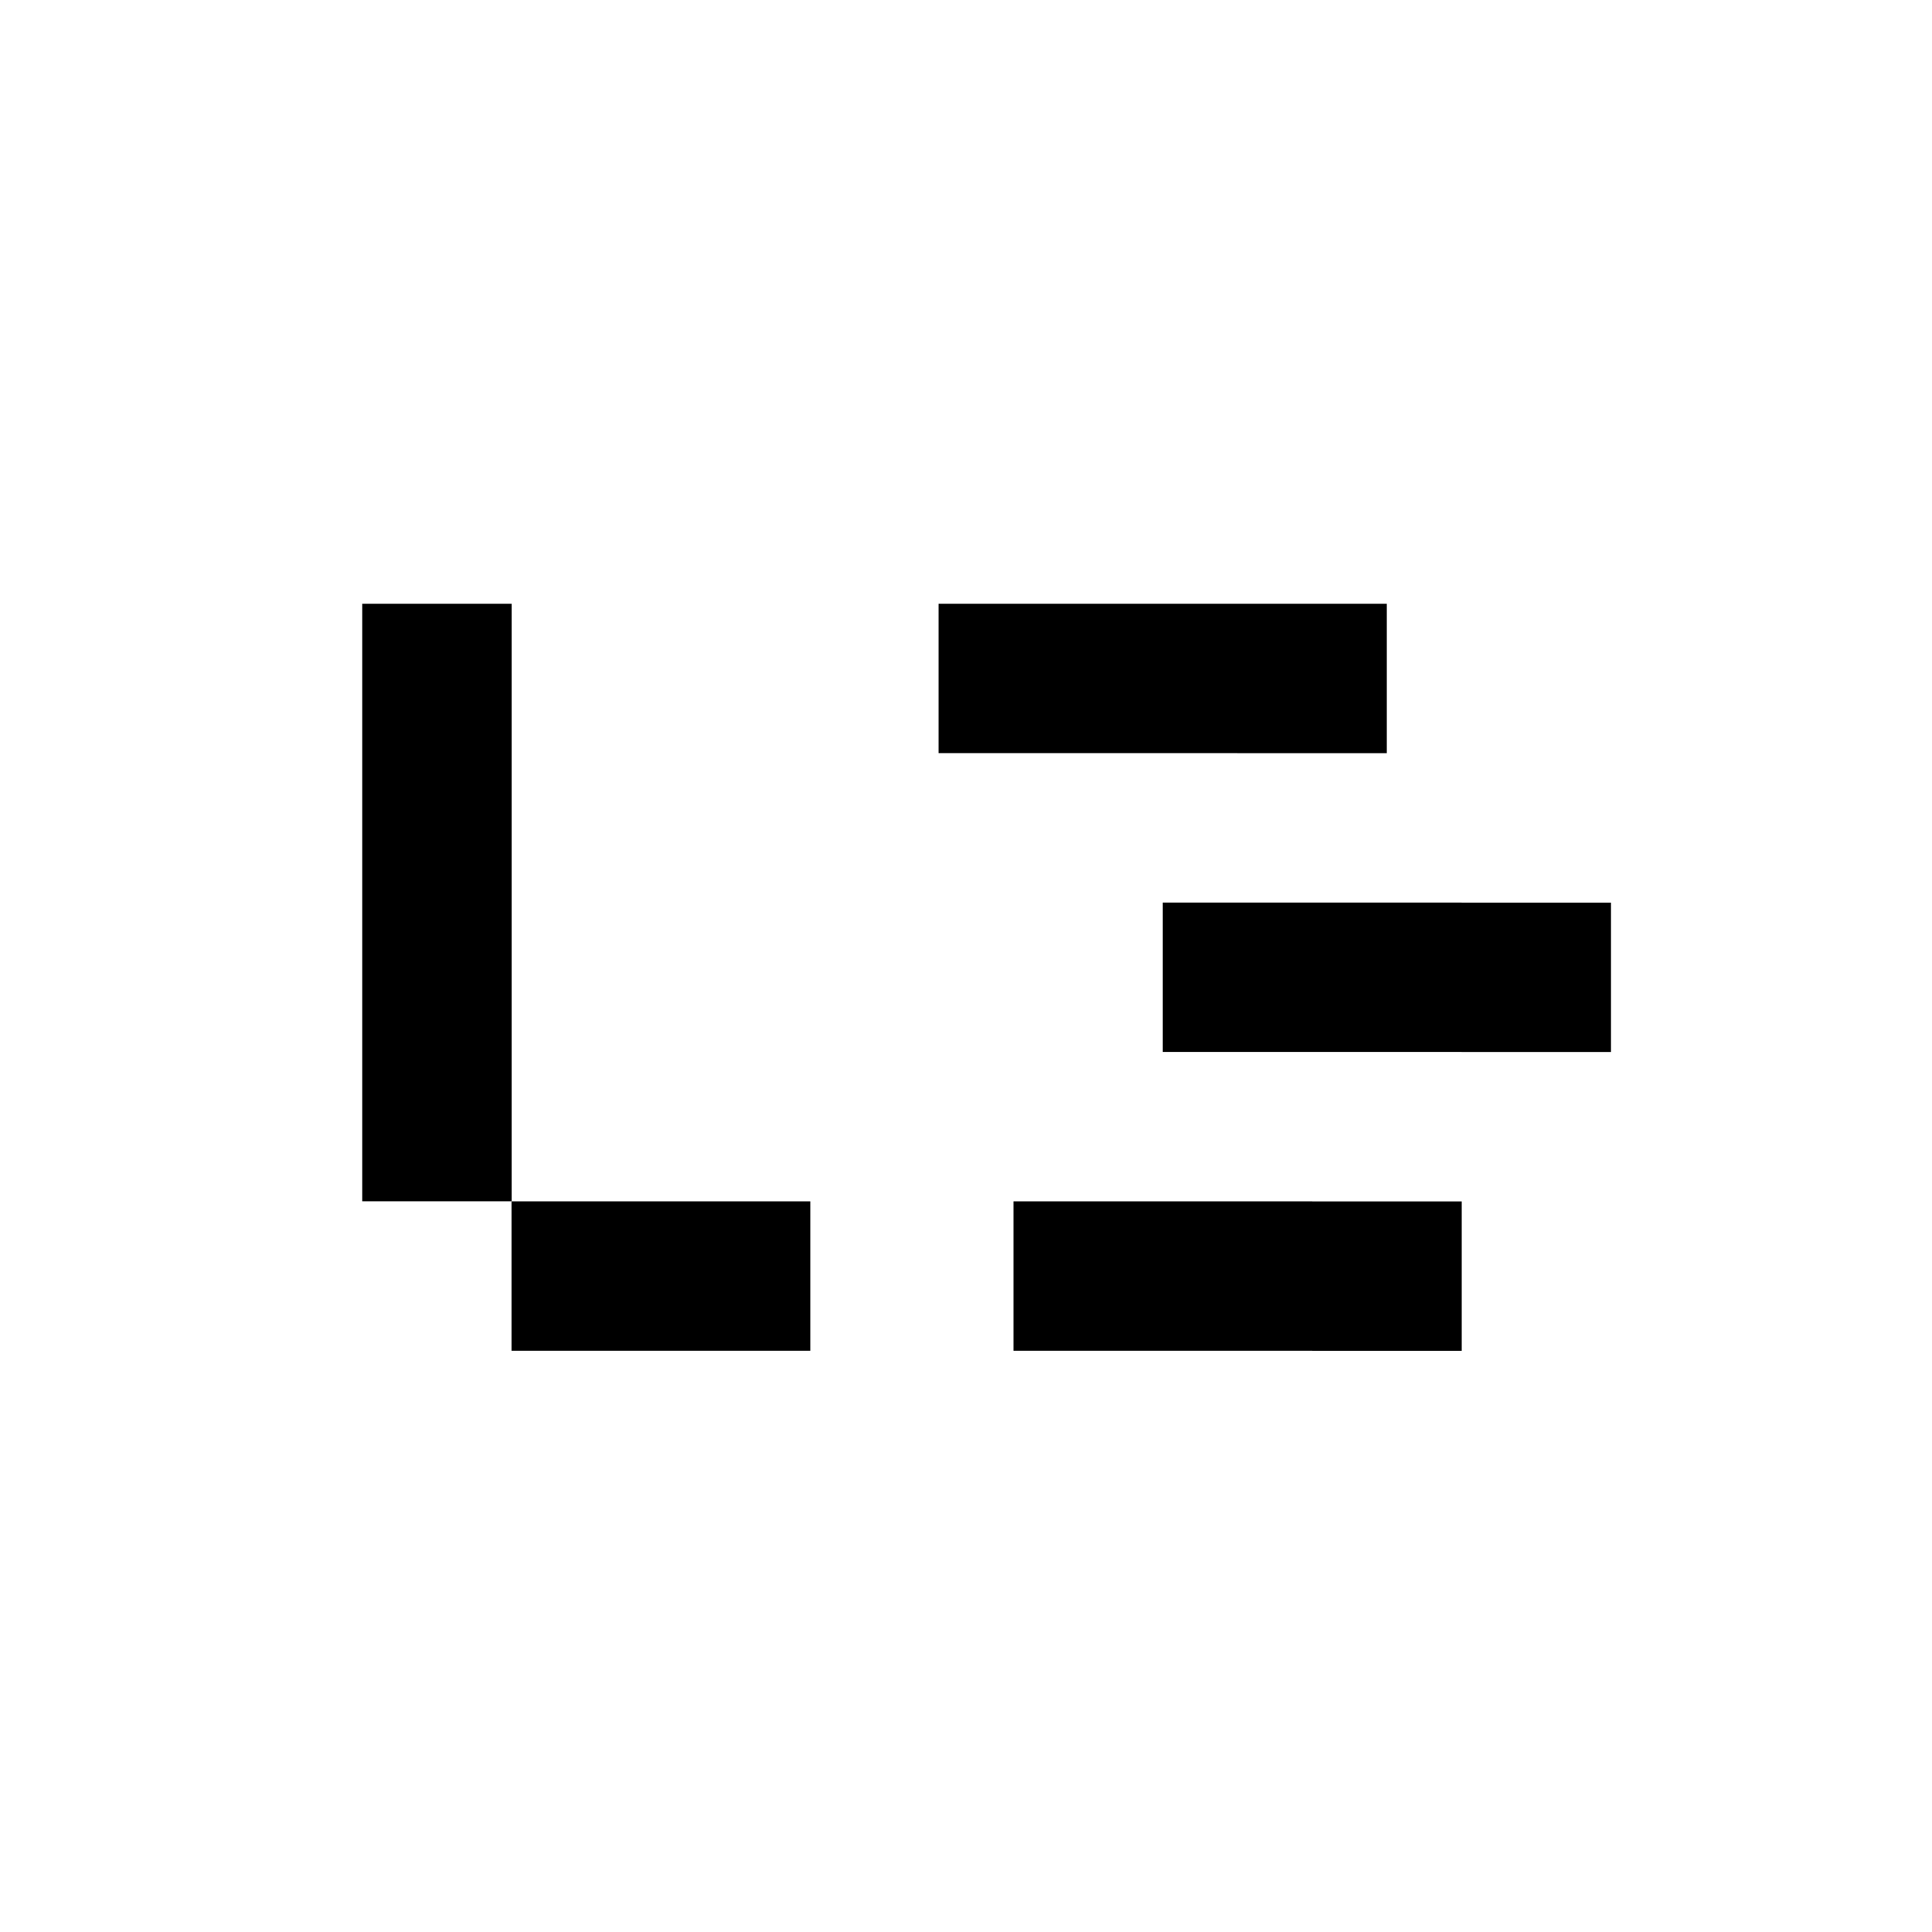
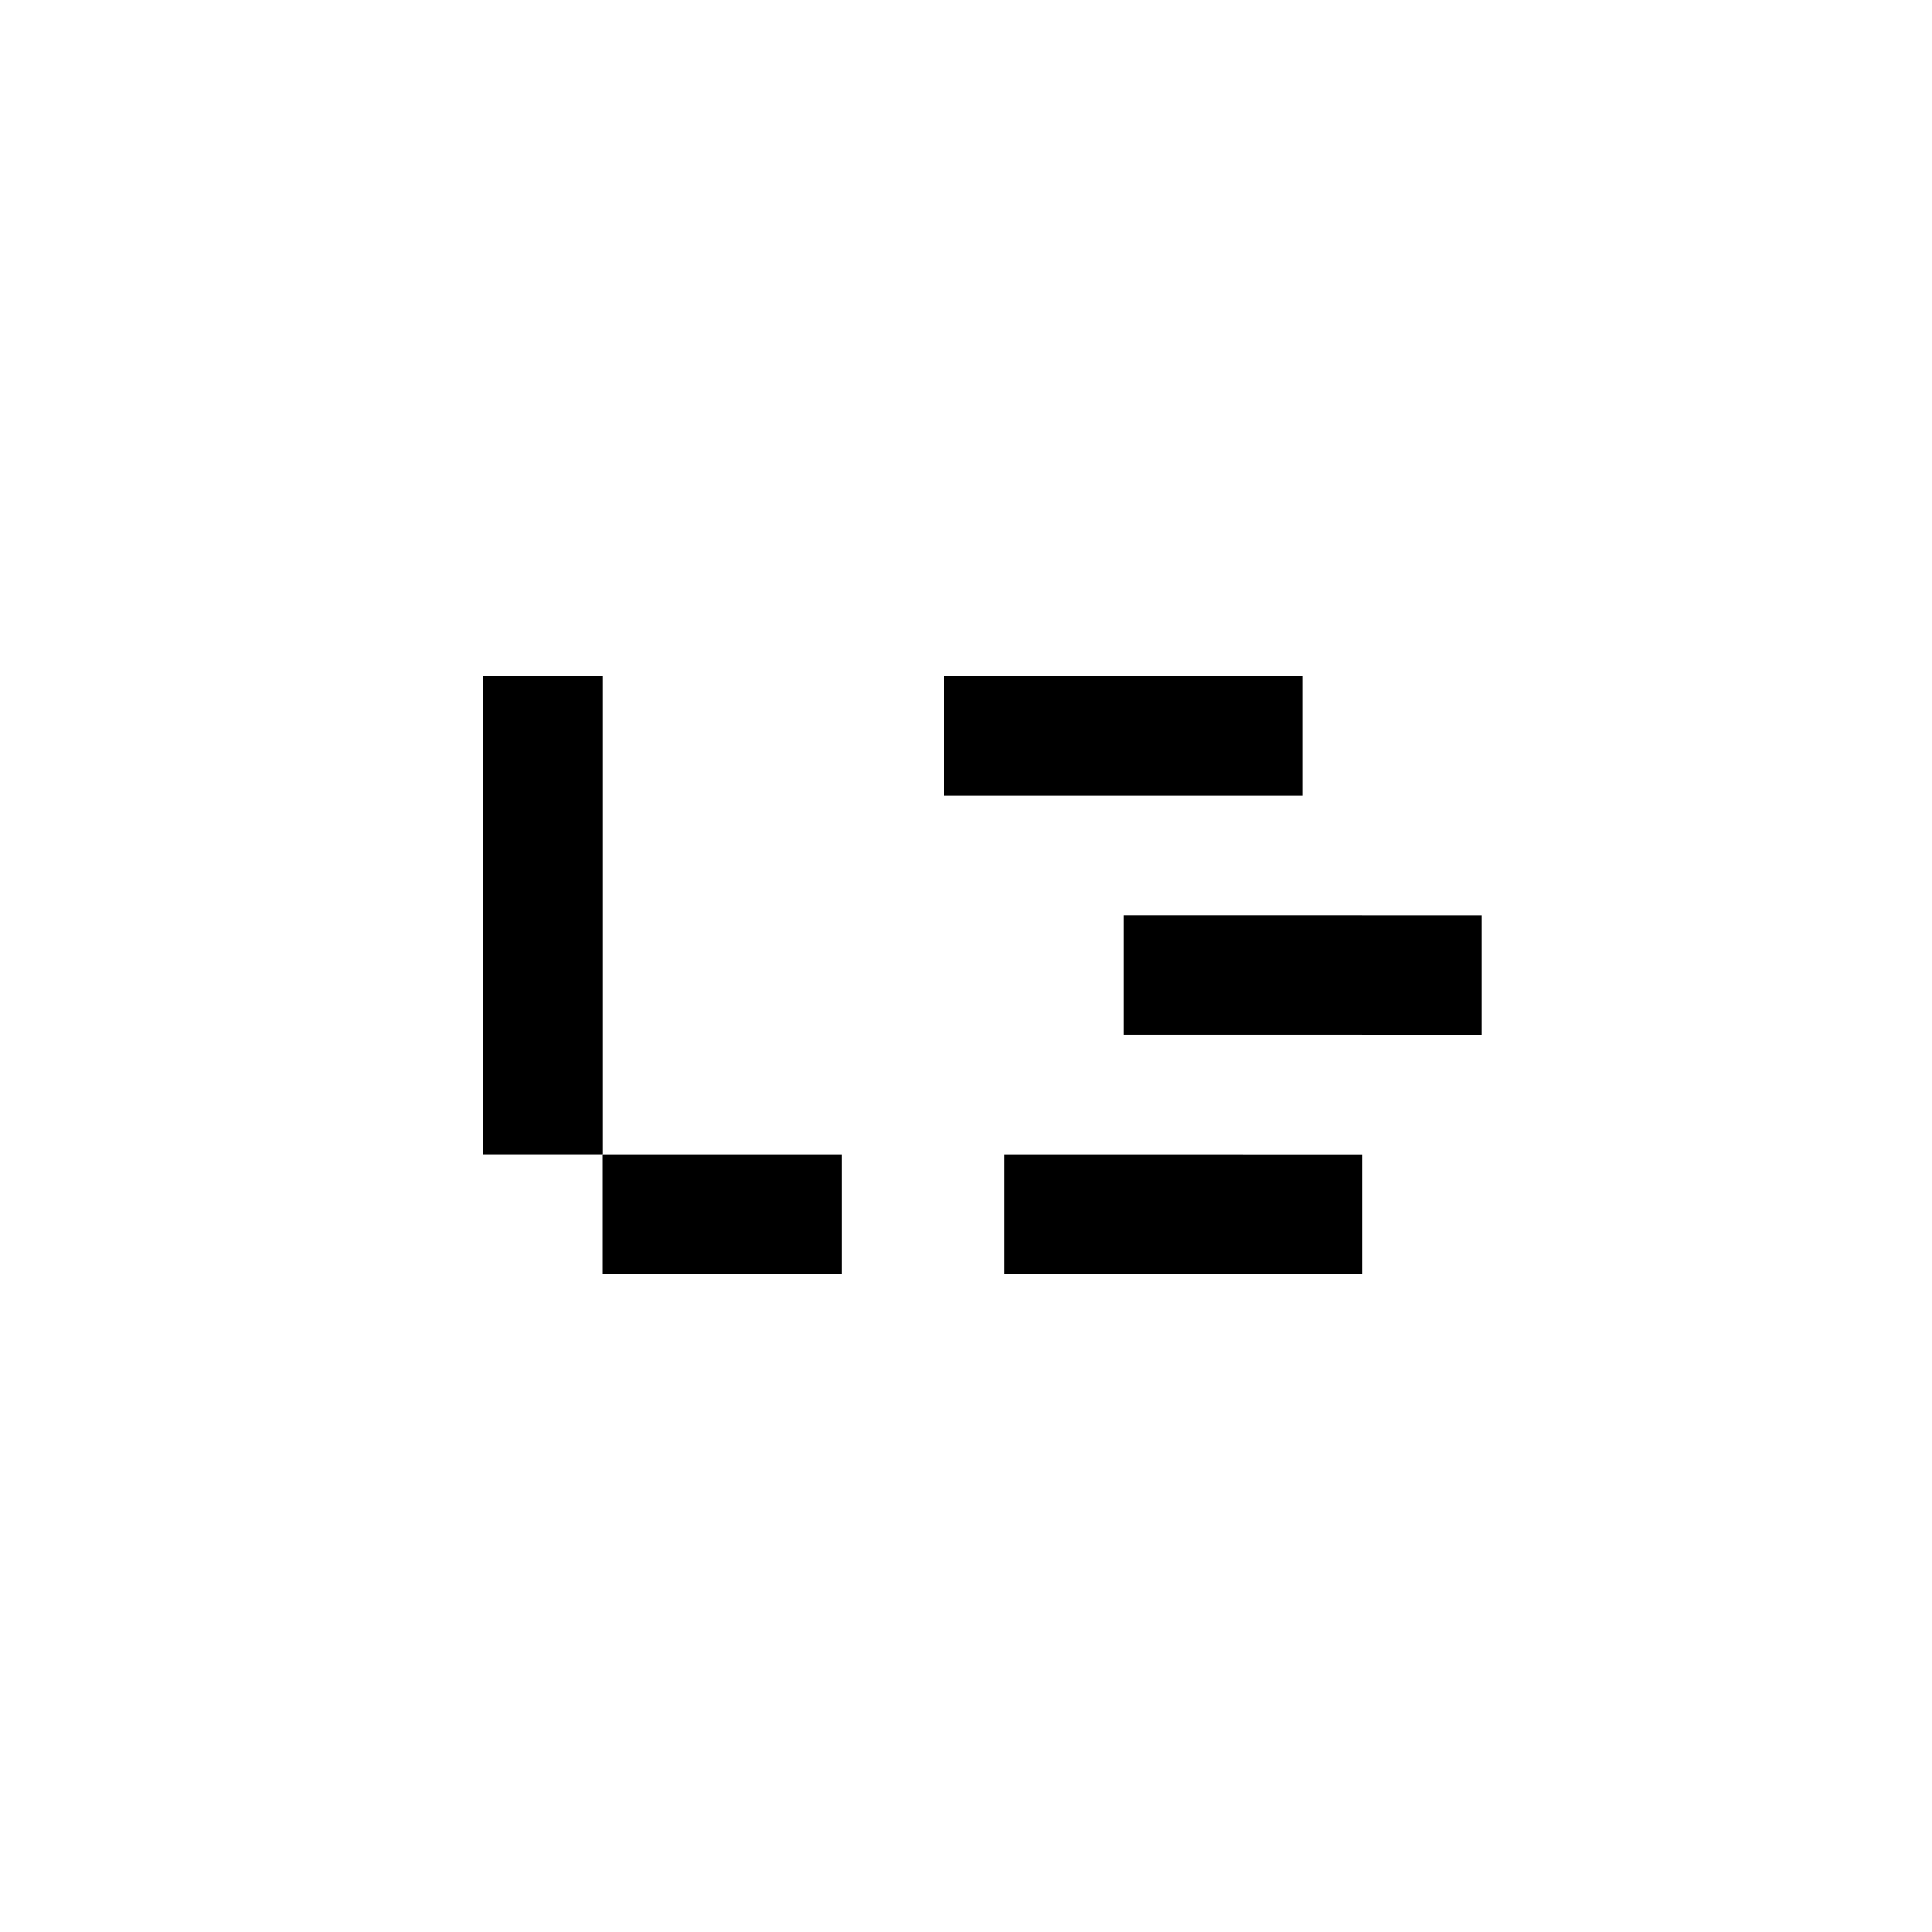
- <svg xmlns="http://www.w3.org/2000/svg" width="32" height="32" viewBox="0 0 32 32" fill="none">
-   <path d="M21.736 19.899H24.211V22.373H21.736V22.372H16.787V19.898H21.736V19.899Z" fill="black" />
-   <path d="M13.421 19.898V22.372H8.472V19.898H13.421Z" fill="black" />
-   <path d="M8.474 19.897H6V10H8.474V19.897Z" fill="black" />
-   <path d="M24.209 14.95H26.683V17.424H24.209V17.423H19.259V14.949H24.209V14.95Z" fill="black" />
-   <path d="M20.495 10H22.97V12.475H20.495V12.474H15.546V10H20.495V10Z" fill="black" />
+ <svg xmlns="http://www.w3.org/2000/svg" width="40" height="40" viewBox="0 0 40 40" fill="none">
+   <path d="M25.736 23.899H28.211V26.373H25.736V26.372H20.787V23.898H25.736V23.899Z" fill="black" />
+   <path d="M17.421 23.898V26.372H12.472V23.898H17.421Z" fill="black" />
+   <path d="M12.475 23.897H10V14H12.475V23.897Z" fill="black" />
+   <path d="M28.209 18.95H30.683V21.424H28.209V21.423H23.259V18.949H28.209V18.95Z" fill="black" />
+   <path d="M24.495 14H26.97V16.474H24.495V16.474H19.547V14H24.495V14Z" fill="black" />
</svg>
